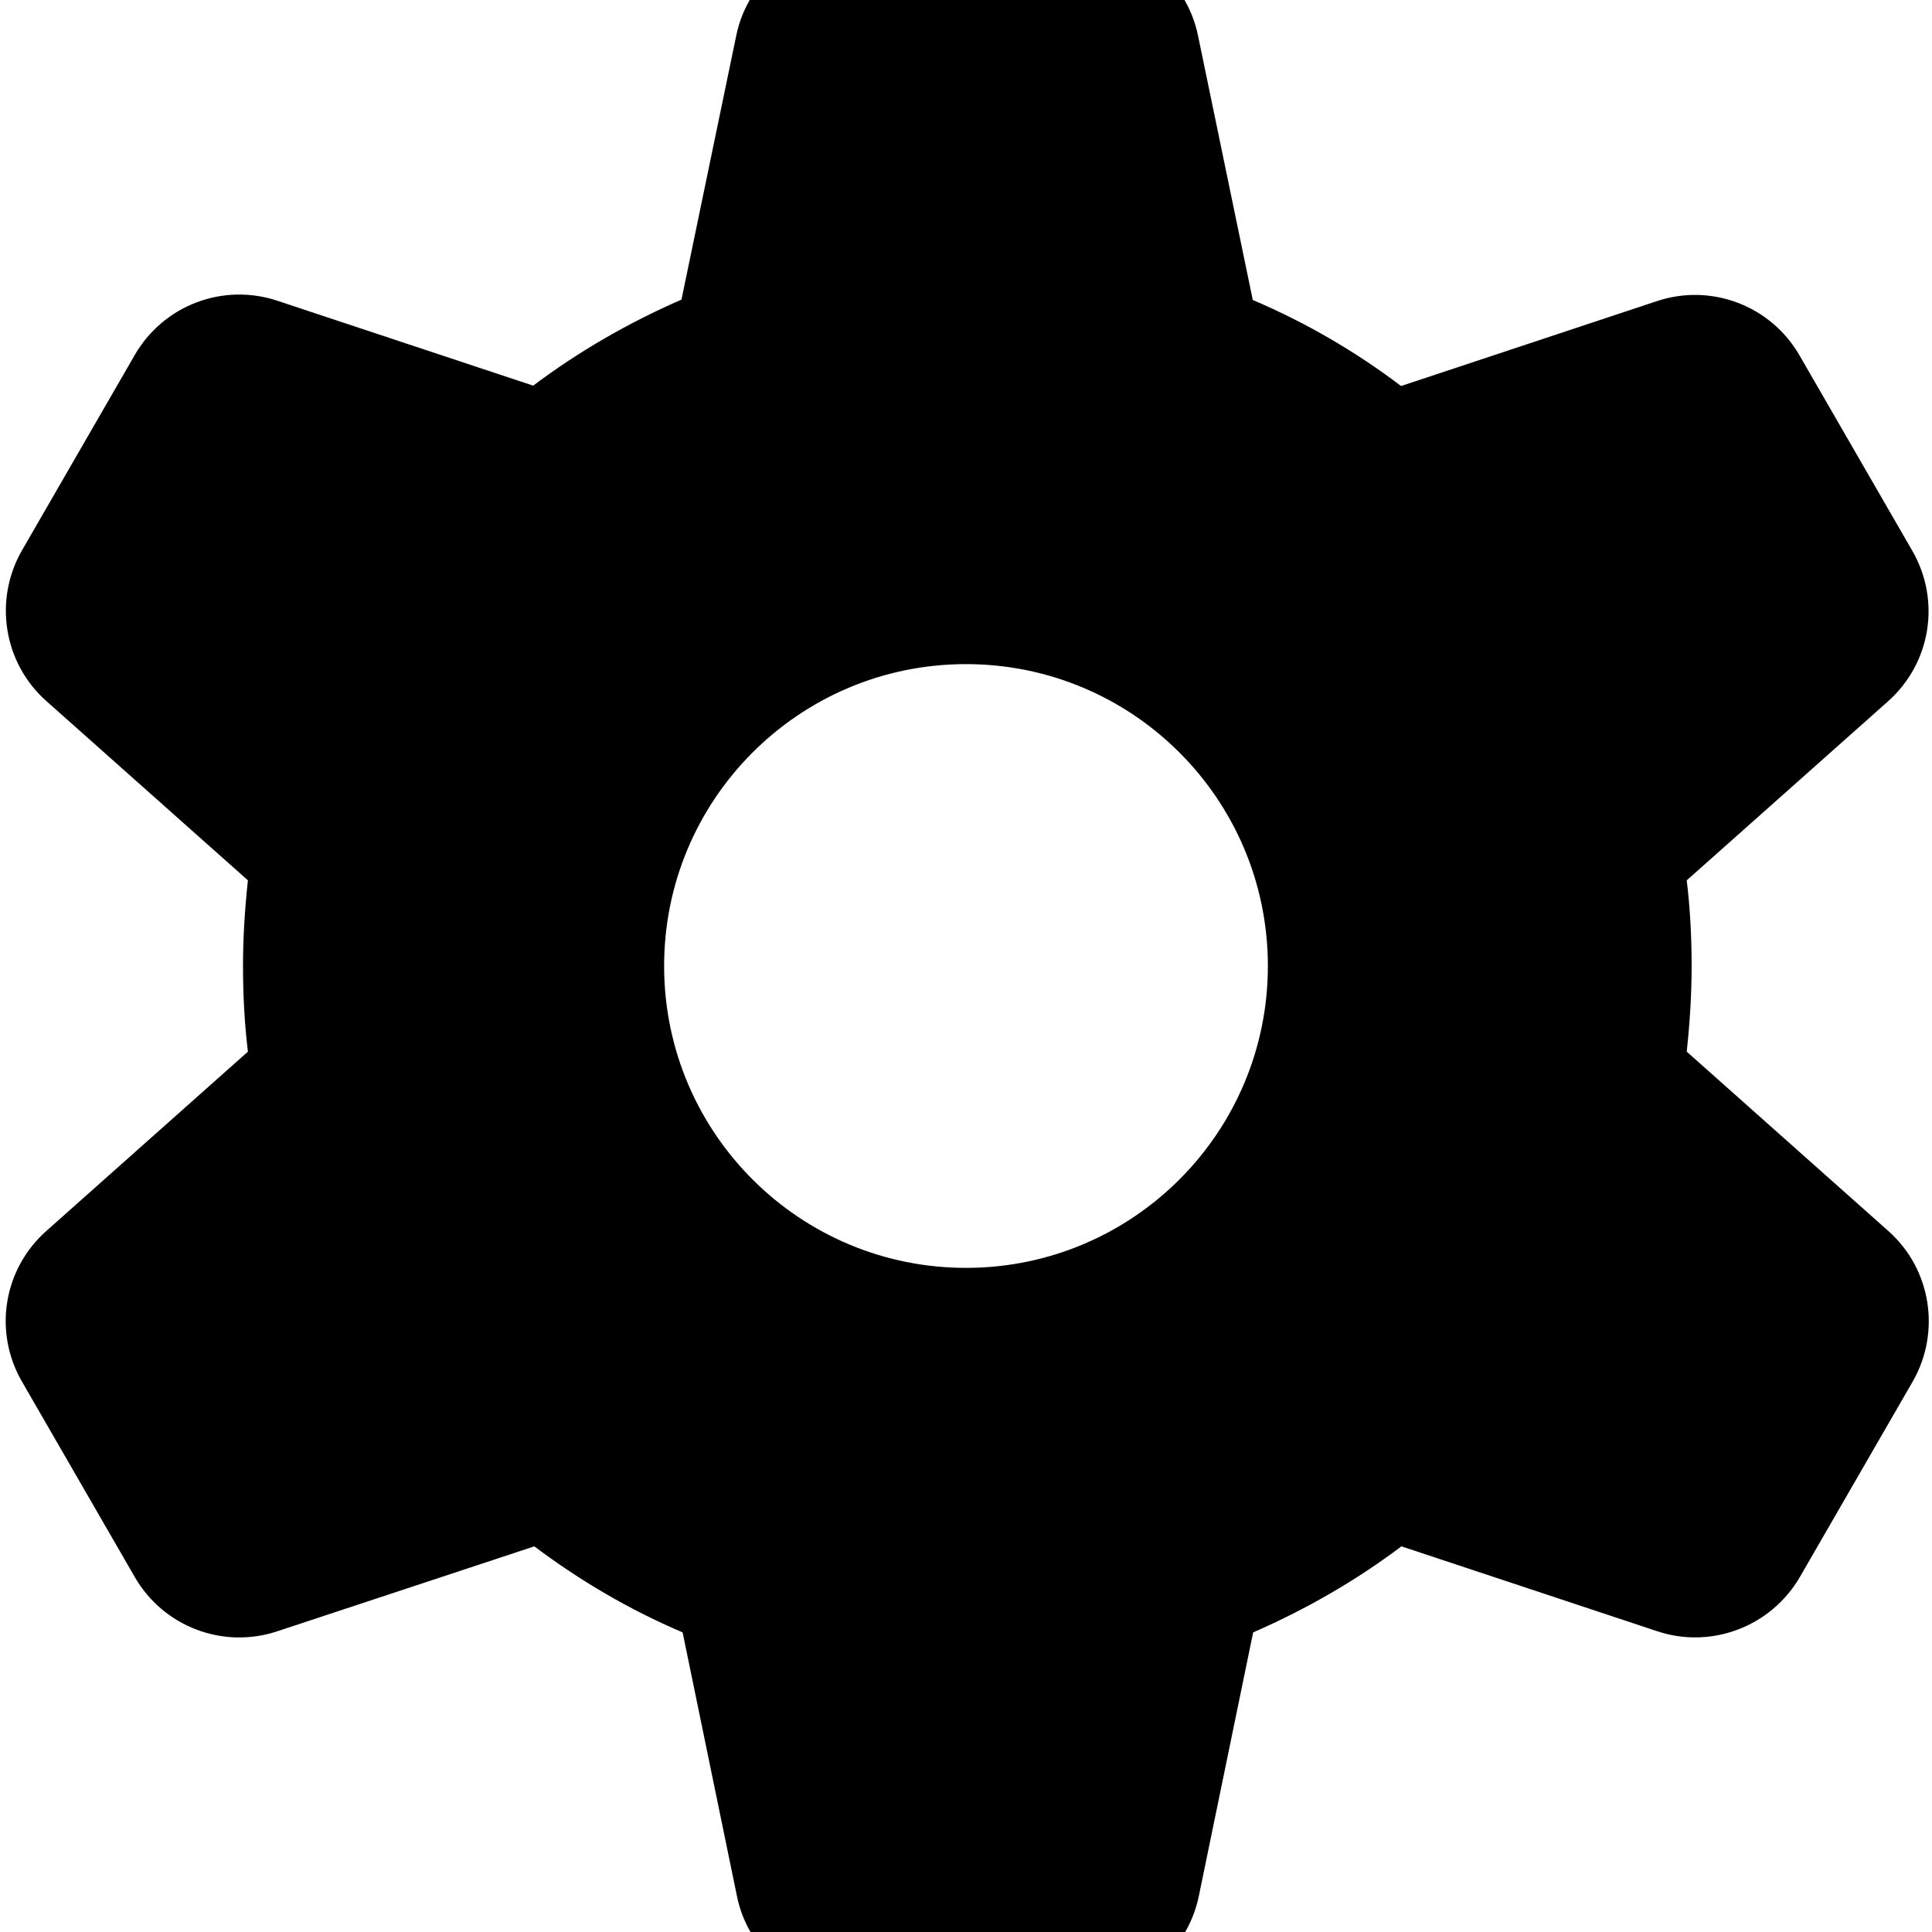
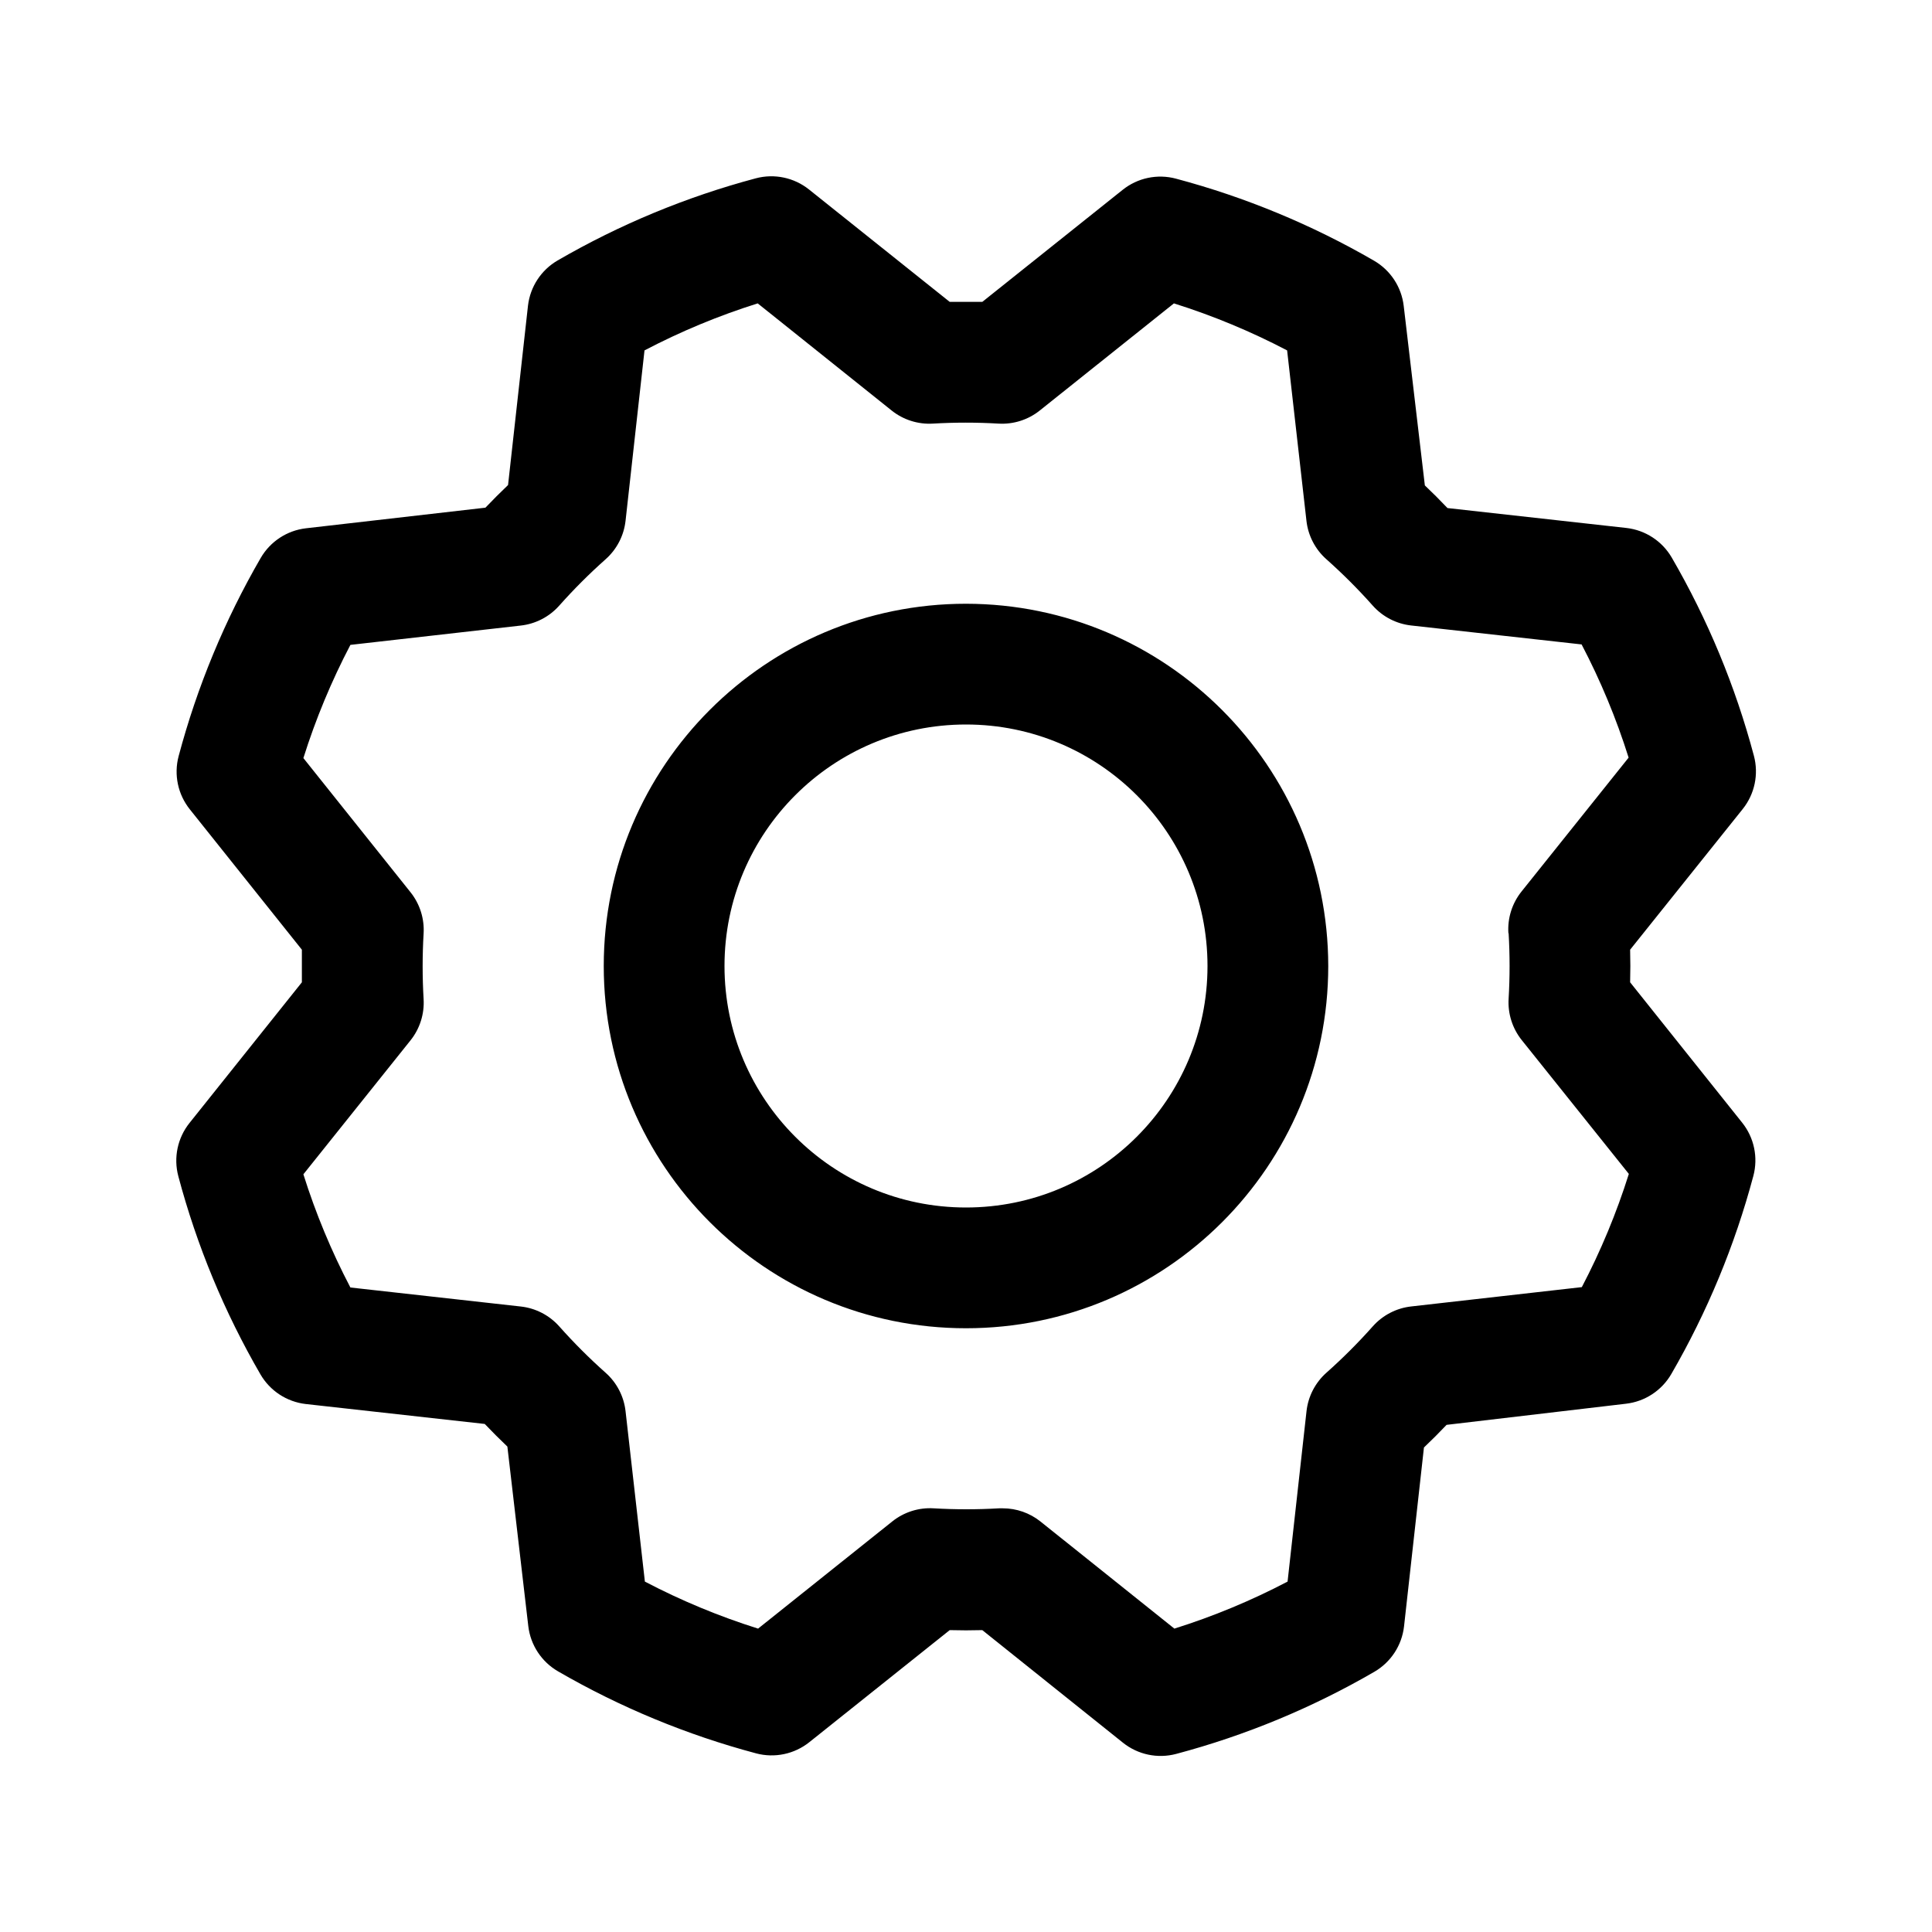
- <svg xmlns="http://www.w3.org/2000/svg" viewBox="0 0 512 512">
-   <path fill="currentColor" d="M195.1 9.5C198.1-5.3 211.2-16 226.4-16l59.8 0c15.2 0 28.3 10.7 31.3 25.5L332 79.5c14.1 6 27.3 13.7 39.3 22.8l67.8-22.5c14.4-4.8 30.2 1.2 37.8 14.4l29.9 51.8c7.6 13.2 4.9 29.8-6.5 39.9L447 233.3c.9 7.4 1.3 15 1.3 22.7s-.5 15.3-1.3 22.7l53.4 47.5c11.4 10.1 14 26.8 6.5 39.9l-29.9 51.8c-7.6 13.1-23.4 19.2-37.8 14.4l-67.8-22.5c-12.1 9.1-25.3 16.7-39.3 22.8l-14.4 69.9c-3.1 14.9-16.2 25.5-31.3 25.5l-59.8 0c-15.2 0-28.3-10.7-31.3-25.5l-14.4-69.9c-14.1-6-27.2-13.7-39.3-22.8L73.5 432.3c-14.4 4.8-30.2-1.2-37.8-14.4L5.8 366.1c-7.6-13.2-4.9-29.8 6.5-39.9l53.4-47.5c-.9-7.4-1.3-15-1.3-22.7s.5-15.3 1.3-22.7L12.3 185.8c-11.4-10.1-14-26.8-6.5-39.9L35.7 94.1c7.6-13.2 23.4-19.2 37.8-14.4l67.8 22.5c12.1-9.1 25.3-16.7 39.3-22.8L195.1 9.5zM256.3 336a80 80 0 1 0 -.6-160 80 80 0 1 0 .6 160z" />
+ <svg xmlns="http://www.w3.org/2000/svg" viewBox="0 0 256 256" fill="currentColor">
+   <path d="M128,80a48,48,0,1,0,48,48A48.05,48.05,0,0,0,128,80Zm0,80a32,32,0,1,1,32-32A32,32,0,0,1,128,160Zm88-29.84q.06-2.16,0-4.32l14.92-18.64a8,8,0,0,0,1.48-7.06,107.21,107.21,0,0,0-10.88-26.25,8,8,0,0,0-6-3.93l-23.72-2.64q-1.48-1.56-3-3L186,40.54a8,8,0,0,0-3.94-6,107.71,107.71,0,0,0-26.25-10.87,8,8,0,0,0-7.06,1.49L130.16,40Q128,40,125.84,40L107.2,25.11a8,8,0,0,0-7.06-1.48A107.6,107.6,0,0,0,73.89,34.51a8,8,0,0,0-3.93,6L67.32,64.27q-1.56,1.49-3,3L40.54,70a8,8,0,0,0-6,3.94,107.71,107.71,0,0,0-10.87,26.25,8,8,0,0,0,1.49,7.06L40,125.84Q40,128,40,130.16L25.11,148.8a8,8,0,0,0-1.48,7.06,107.21,107.21,0,0,0,10.88,26.25,8,8,0,0,0,6,3.93l23.72,2.64q1.49,1.56,3,3L70,215.46a8,8,0,0,0,3.94,6,107.71,107.71,0,0,0,26.25,10.87,8,8,0,0,0,7.06-1.49L125.84,216q2.16.06,4.32,0l18.64,14.92a8,8,0,0,0,7.06,1.48,107.21,107.21,0,0,0,26.25-10.88,8,8,0,0,0,3.93-6l2.64-23.72q1.56-1.48,3-3L215.46,186a8,8,0,0,0,6-3.94,107.71,107.71,0,0,0,10.87-26.25,8,8,0,0,0-1.49-7.06Zm-16.1-6.5a73.93,73.93,0,0,1,0,8.68,8,8,0,0,0,1.74,5.48l14.19,17.73a91.57,91.57,0,0,1-6.23,15L187,173.11a8,8,0,0,0-5.1,2.64,74.11,74.11,0,0,1-6.14,6.14,8,8,0,0,0-2.64,5.1l-2.51,22.58a91.32,91.32,0,0,1-15,6.23l-17.74-14.19a8,8,0,0,0-5-1.75h-.48a73.93,73.93,0,0,1-8.68,0,8,8,0,0,0-5.48,1.74L100.45,215.8a91.57,91.57,0,0,1-15-6.23L82.89,187a8,8,0,0,0-2.64-5.1,74.11,74.11,0,0,1-6.14-6.14,8,8,0,0,0-5.1-2.64L46.43,170.6a91.32,91.32,0,0,1-6.23-15l14.19-17.74a8,8,0,0,0,1.74-5.48,73.93,73.93,0,0,1,0-8.68,8,8,0,0,0-1.74-5.48L40.2,100.45a91.57,91.57,0,0,1,6.23-15L69,82.89a8,8,0,0,0,5.1-2.64,74.11,74.11,0,0,1,6.14-6.14A8,8,0,0,0,82.89,69L85.4,46.43a91.32,91.32,0,0,1,15-6.23l17.74,14.19a8,8,0,0,0,5.48,1.74,73.93,73.93,0,0,1,8.68,0,8,8,0,0,0,5.48-1.74L155.55,40.2a91.57,91.57,0,0,1,15,6.23L173.11,69a8,8,0,0,0,2.64,5.1,74.11,74.11,0,0,1,6.14,6.14,8,8,0,0,0,5.1,2.64l22.58,2.51a91.32,91.32,0,0,1,6.23,15l-14.19,17.74A8,8,0,0,0,199.87,123.66Z" />
</svg>
